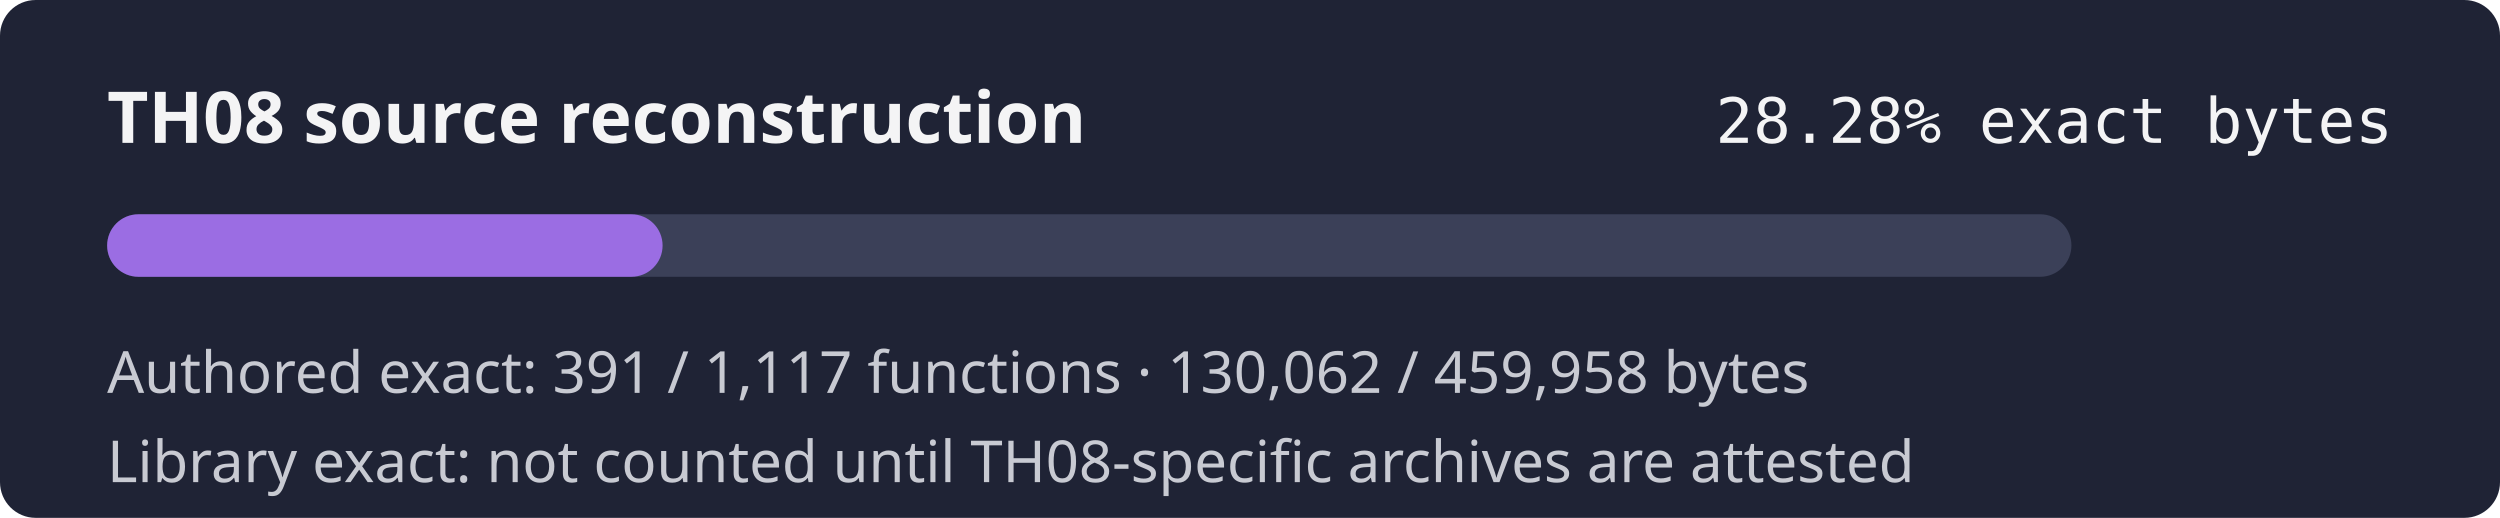
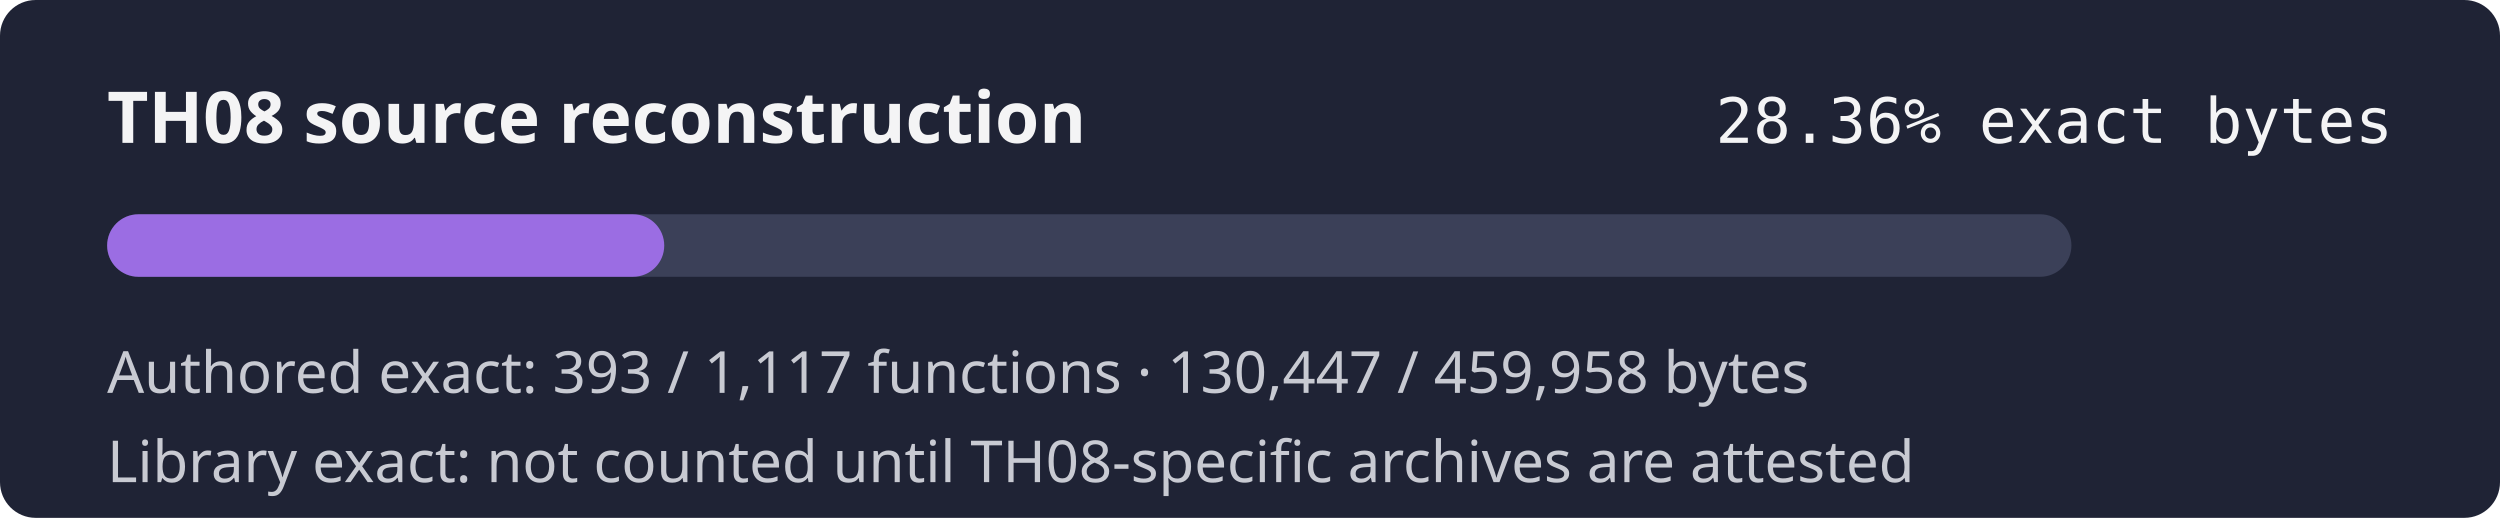
- <svg xmlns="http://www.w3.org/2000/svg" width="560" height="116" role="img" aria-label="TH08 reconstruction progress 28.28% exact authored bytes">
+ <svg xmlns="http://www.w3.org/2000/svg" width="560" height="116" role="img" aria-label="TH08 reconstruction progress 28.36% exact authored bytes">
  <rect width="560" height="116" rx="8" fill="#1f2335" />
  <text x="24" y="32" fill="#f4f4f5" font-family="sans-serif" font-size="16" font-weight="600">TH08 source reconstruction</text>
-   <text x="536" y="32" fill="#f4f4f5" text-anchor="end" font-family="monospace" font-size="14">28.28% exact bytes</text>
+   <text x="536" y="32" fill="#f4f4f5" text-anchor="end" font-family="monospace" font-size="14">28.36% exact bytes</text>
  <rect x="24" y="48" width="440" height="14" rx="7" fill="#3b4058" />
-   <rect x="24" y="48" width="124.42" height="14" rx="7" fill="#9b6de3" />
-   <text x="24" y="88" fill="#c8cad2" font-family="sans-serif" font-size="13">Authored exact: 391 / 1,117 functions · 130,062 / 459,958 bytes</text>
+   <rect x="24" y="48" width="124.79" height="14" rx="7" fill="#9b6de3" />
+   <text x="24" y="88" fill="#c8cad2" font-family="sans-serif" font-size="13">Authored exact: 393 / 1,117 functions · 130,447 / 459,958 bytes</text>
  <text x="24" y="108" fill="#c8cad2" font-family="sans-serif" font-size="13">Library exact: not counted until TH08-specific archives are attested</text>
</svg>
